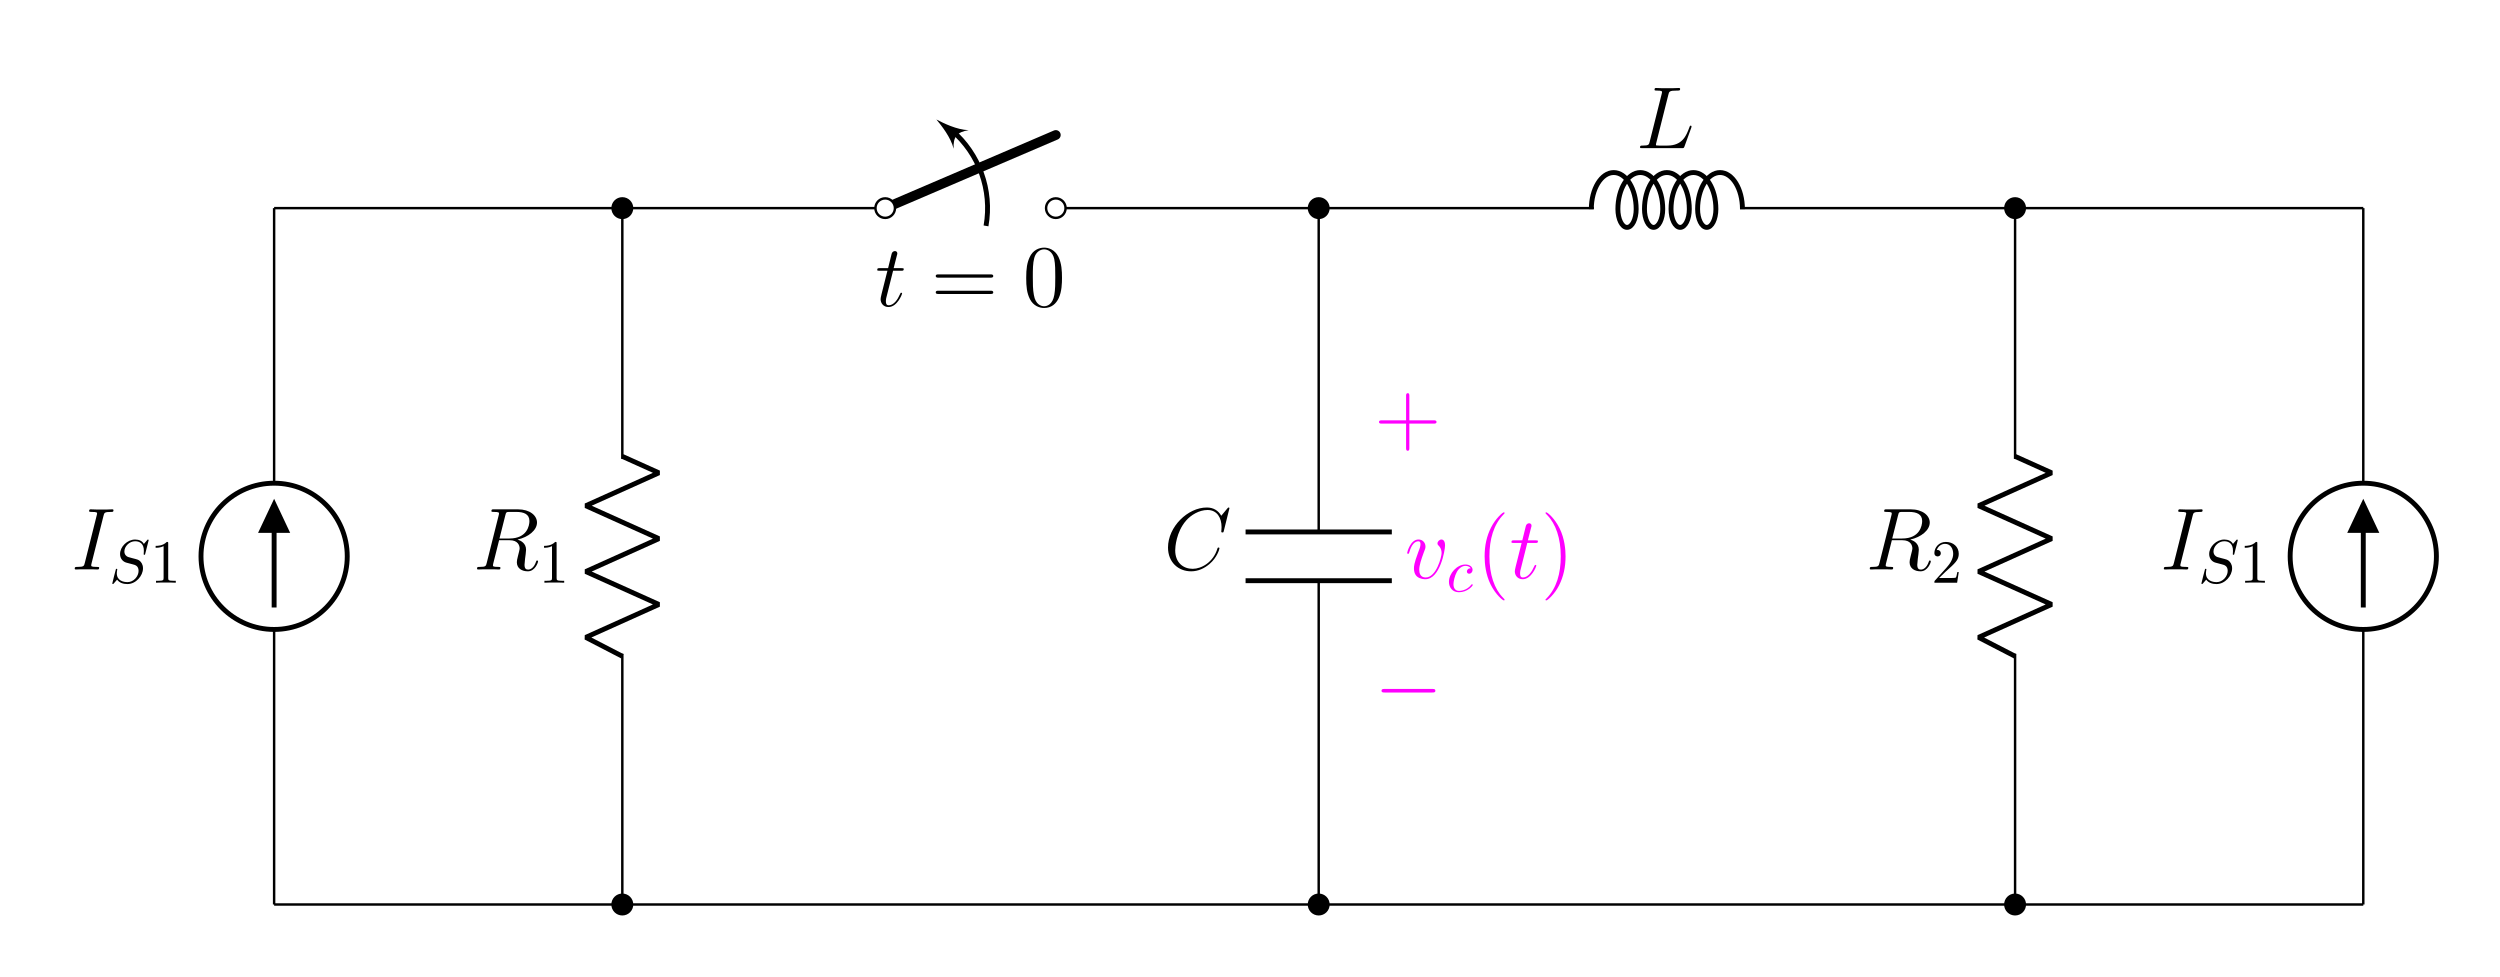
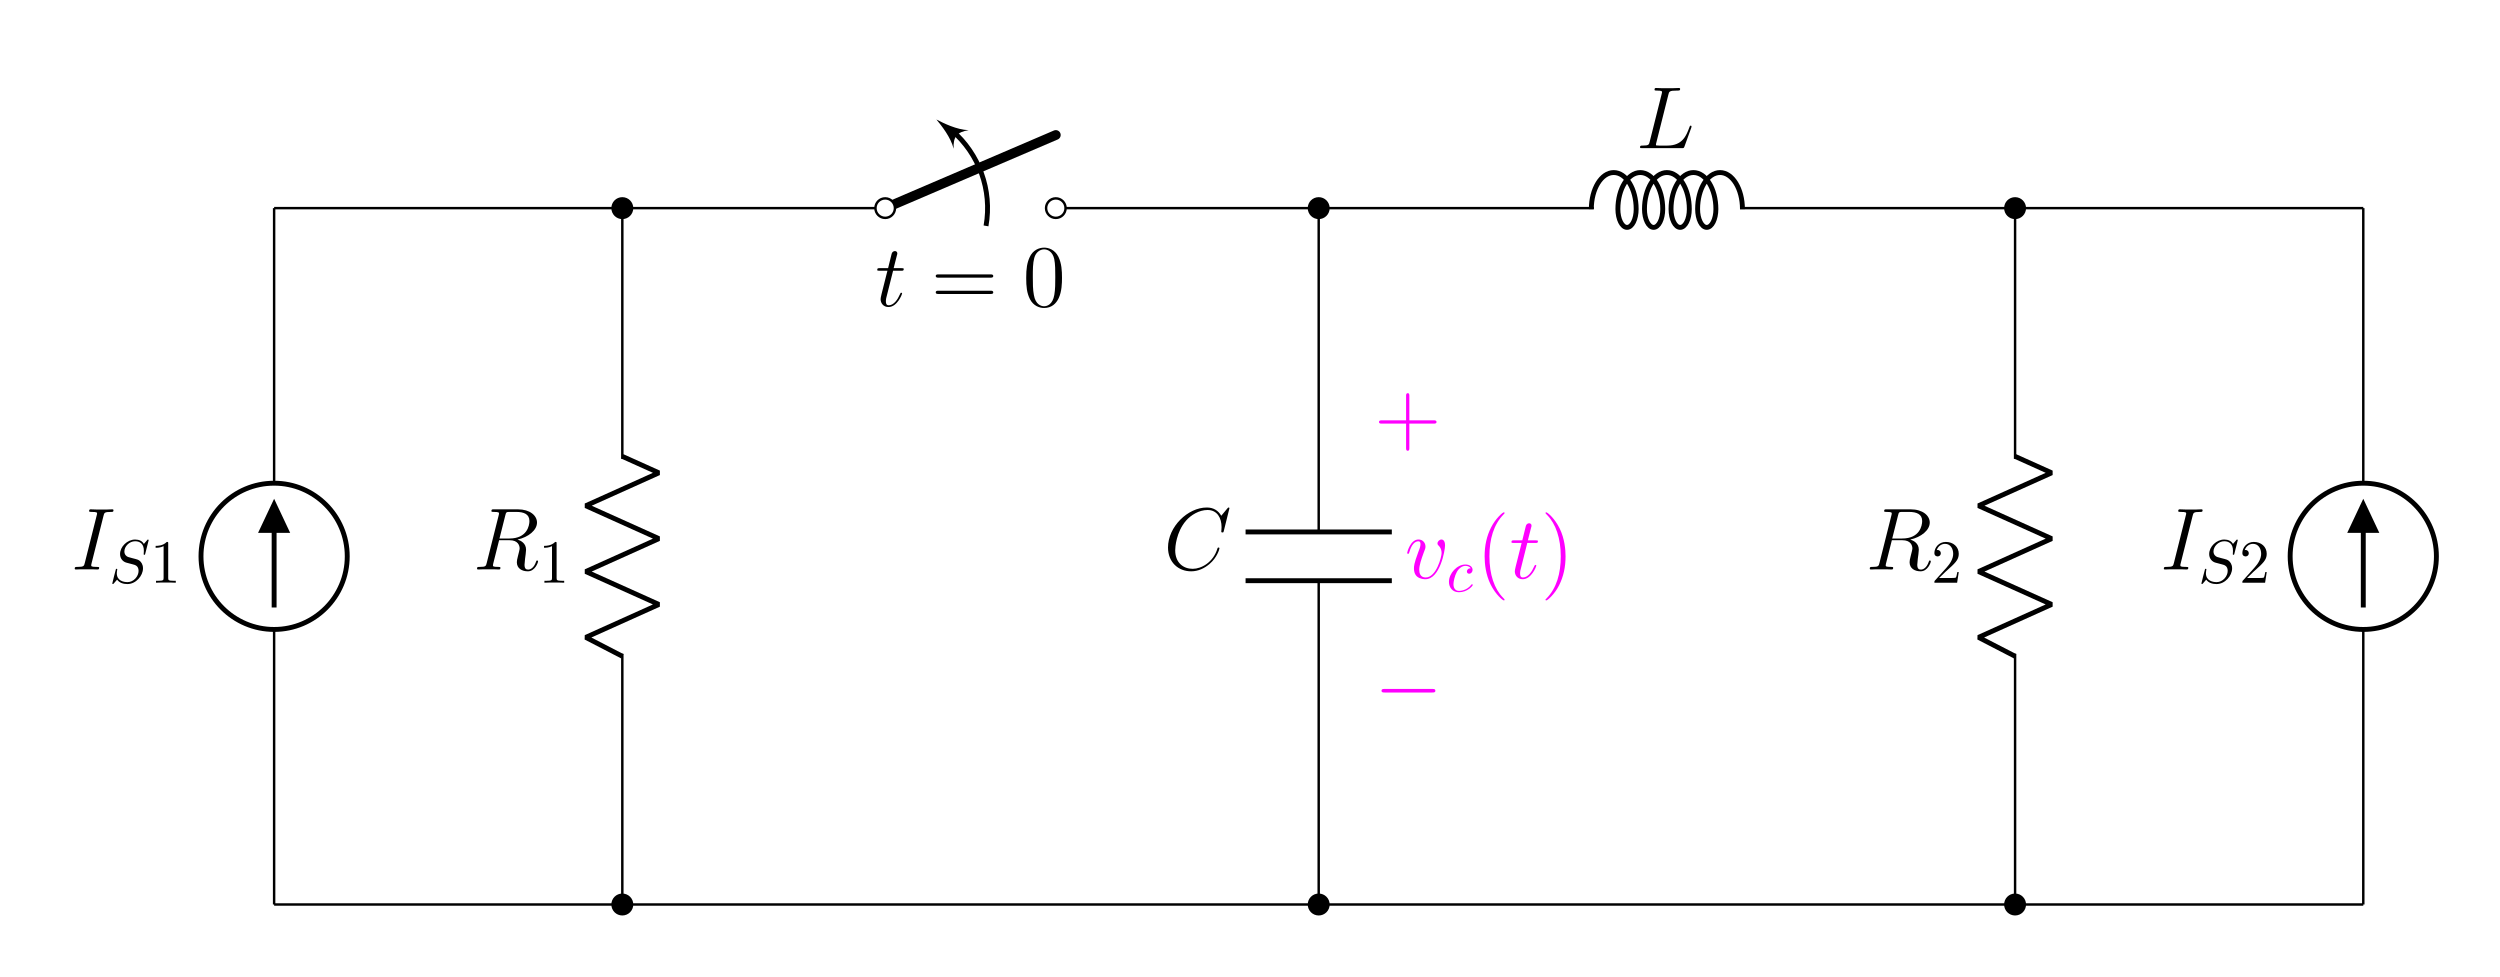
<svg xmlns="http://www.w3.org/2000/svg" xmlns:xlink="http://www.w3.org/1999/xlink" width="407.058pt" height="159.024pt" viewBox="0 0 407.058 159.024" version="1.1">
  <defs>
    <g>
      <symbol overflow="visible" id="glyph0-0">
        <path style="stroke:none;" d="" />
      </symbol>
      <symbol overflow="visible" id="glyph0-1">
        <path style="stroke:none;" d="M 5.281 -8.734 C 5.406 -9.234 5.438 -9.375 6.484 -9.375 C 6.797 -9.375 6.906 -9.375 6.906 -9.656 C 6.906 -9.797 6.75 -9.797 6.719 -9.797 C 6.453 -9.797 6.141 -9.766 5.875 -9.766 L 4.109 -9.766 C 3.828 -9.766 3.5 -9.797 3.219 -9.797 C 3.094 -9.797 2.938 -9.797 2.938 -9.531 C 2.938 -9.375 3.062 -9.375 3.344 -9.375 C 4.234 -9.375 4.234 -9.266 4.234 -9.109 C 4.234 -9.016 4.203 -8.922 4.172 -8.797 L 2.234 -1.062 C 2.109 -0.562 2.078 -0.422 1.031 -0.422 C 0.719 -0.422 0.594 -0.422 0.594 -0.141 C 0.594 0 0.734 0 0.797 0 C 1.062 0 1.375 -0.031 1.641 -0.031 L 3.406 -0.031 C 3.688 -0.031 4 0 4.281 0 C 4.406 0 4.578 0 4.578 -0.266 C 4.578 -0.422 4.484 -0.422 4.172 -0.422 C 3.281 -0.422 3.281 -0.531 3.281 -0.703 C 3.281 -0.734 3.281 -0.797 3.344 -1.031 Z M 5.281 -8.734 " />
      </symbol>
      <symbol overflow="visible" id="glyph0-2">
        <path style="stroke:none;" d="M 5.281 -8.828 C 5.406 -9.359 5.469 -9.375 6.031 -9.375 L 7.062 -9.375 C 8.297 -9.375 9.203 -9.016 9.203 -7.891 C 9.203 -7.156 8.828 -5.047 5.953 -5.047 L 4.328 -5.047 Z M 7.266 -4.875 C 9.047 -5.266 10.438 -6.406 10.438 -7.641 C 10.438 -8.766 9.312 -9.797 7.312 -9.797 L 3.422 -9.797 C 3.141 -9.797 3.016 -9.797 3.016 -9.531 C 3.016 -9.375 3.109 -9.375 3.391 -9.375 C 4.25 -9.375 4.25 -9.266 4.25 -9.109 C 4.25 -9.078 4.25 -9 4.188 -8.781 L 2.25 -1.062 C 2.125 -0.562 2.094 -0.422 1.109 -0.422 C 0.781 -0.422 0.672 -0.422 0.672 -0.141 C 0.672 0 0.828 0 0.875 0 C 1.141 0 1.438 -0.031 1.703 -0.031 L 3.406 -0.031 C 3.656 -0.031 3.953 0 4.219 0 C 4.328 0 4.484 0 4.484 -0.266 C 4.484 -0.422 4.359 -0.422 4.141 -0.422 C 3.266 -0.422 3.266 -0.531 3.266 -0.672 C 3.266 -0.688 3.266 -0.781 3.297 -0.906 L 4.266 -4.766 L 5.984 -4.766 C 7.344 -4.766 7.609 -3.906 7.609 -3.422 C 7.609 -3.219 7.453 -2.656 7.359 -2.281 C 7.203 -1.625 7.156 -1.469 7.156 -1.188 C 7.156 -0.172 7.984 0.297 8.953 0.297 C 10.109 0.297 10.609 -1.125 10.609 -1.312 C 10.609 -1.422 10.547 -1.469 10.453 -1.469 C 10.344 -1.469 10.312 -1.375 10.281 -1.266 C 9.938 -0.25 9.359 0.016 9 0.016 C 8.641 0.016 8.406 -0.141 8.406 -0.781 C 8.406 -1.141 8.578 -2.438 8.594 -2.516 C 8.656 -3.047 8.656 -3.094 8.656 -3.219 C 8.656 -4.266 7.812 -4.703 7.266 -4.875 Z M 7.266 -4.875 " />
      </symbol>
      <symbol overflow="visible" id="glyph0-3">
        <path style="stroke:none;" d="M 10.719 -9.969 C 10.719 -10.094 10.609 -10.094 10.578 -10.094 C 10.562 -10.094 10.5 -10.094 10.391 -9.953 L 9.391 -8.75 C 8.891 -9.609 8.109 -10.094 7.031 -10.094 C 3.938 -10.094 0.719 -6.953 0.719 -3.578 C 0.719 -1.188 2.391 0.297 4.484 0.297 C 5.641 0.297 6.641 -0.188 7.469 -0.891 C 8.719 -1.938 9.094 -3.328 9.094 -3.438 C 9.094 -3.578 8.984 -3.578 8.938 -3.578 C 8.812 -3.578 8.797 -3.484 8.766 -3.422 C 8.109 -1.188 6.172 -0.109 4.734 -0.109 C 3.219 -0.109 1.891 -1.094 1.891 -3.125 C 1.891 -3.578 2.031 -6.078 3.656 -7.953 C 4.453 -8.875 5.797 -9.688 7.156 -9.688 C 8.734 -9.688 9.438 -8.375 9.438 -6.906 C 9.438 -6.547 9.391 -6.219 9.391 -6.172 C 9.391 -6.031 9.531 -6.031 9.578 -6.031 C 9.734 -6.031 9.75 -6.047 9.812 -6.312 Z M 10.719 -9.969 " />
      </symbol>
      <symbol overflow="visible" id="glyph0-4">
        <path style="stroke:none;" d="M 5.266 -8.688 C 5.391 -9.234 5.438 -9.375 6.703 -9.375 C 7.078 -9.375 7.188 -9.375 7.188 -9.656 C 7.188 -9.797 7.031 -9.797 6.969 -9.797 C 6.688 -9.797 6.359 -9.766 6.062 -9.766 L 4.141 -9.766 C 3.875 -9.766 3.562 -9.797 3.281 -9.797 C 3.172 -9.797 3.016 -9.797 3.016 -9.531 C 3.016 -9.375 3.141 -9.375 3.359 -9.375 C 4.234 -9.375 4.234 -9.266 4.234 -9.109 C 4.234 -9.078 4.234 -9 4.172 -8.781 L 2.234 -1.062 C 2.109 -0.562 2.078 -0.422 1.078 -0.422 C 0.797 -0.422 0.656 -0.422 0.656 -0.156 C 0.656 0 0.75 0 1.031 0 L 7.453 0 C 7.781 0 7.781 -0.016 7.891 -0.266 L 9 -3.328 C 9.016 -3.406 9.047 -3.484 9.047 -3.531 C 9.047 -3.609 8.984 -3.672 8.906 -3.672 C 8.891 -3.672 8.828 -3.672 8.797 -3.609 C 8.766 -3.594 8.766 -3.578 8.656 -3.297 C 8.188 -2.031 7.547 -0.422 5.125 -0.422 L 3.75 -0.422 C 3.547 -0.422 3.516 -0.422 3.422 -0.438 C 3.266 -0.438 3.25 -0.469 3.25 -0.594 C 3.25 -0.688 3.281 -0.781 3.312 -0.906 Z M 5.266 -8.688 " />
      </symbol>
      <symbol overflow="visible" id="glyph0-5">
        <path style="stroke:none;" d="M 2.891 -5.766 L 4.203 -5.766 C 4.469 -5.766 4.625 -5.766 4.625 -6.031 C 4.625 -6.188 4.531 -6.188 4.25 -6.188 L 2.984 -6.188 L 3.516 -8.281 C 3.578 -8.484 3.578 -8.5 3.578 -8.609 C 3.578 -8.828 3.391 -8.969 3.203 -8.969 C 3.078 -8.969 2.75 -8.922 2.641 -8.469 L 2.078 -6.188 L 0.734 -6.188 C 0.438 -6.188 0.312 -6.188 0.312 -5.906 C 0.312 -5.766 0.422 -5.766 0.688 -5.766 L 1.969 -5.766 L 1.016 -1.984 C 0.906 -1.484 0.859 -1.328 0.859 -1.141 C 0.859 -0.469 1.328 0.141 2.141 0.141 C 3.578 0.141 4.359 -1.953 4.359 -2.047 C 4.359 -2.141 4.297 -2.188 4.219 -2.188 C 4.188 -2.188 4.125 -2.188 4.109 -2.125 C 4.094 -2.109 4.078 -2.094 3.969 -1.859 C 3.672 -1.141 3.016 -0.141 2.188 -0.141 C 1.75 -0.141 1.719 -0.5 1.719 -0.812 C 1.719 -0.828 1.719 -1.109 1.766 -1.281 Z M 2.891 -5.766 " />
      </symbol>
      <symbol overflow="visible" id="glyph0-6">
        <path style="stroke:none;" d="M 6.562 -5.359 C 6.562 -6.266 6.094 -6.328 5.984 -6.328 C 5.641 -6.328 5.328 -5.984 5.328 -5.688 C 5.328 -5.516 5.422 -5.422 5.484 -5.359 C 5.625 -5.234 6 -4.844 6 -4.109 C 6 -3.5 5.141 -0.141 3.406 -0.141 C 2.531 -0.141 2.359 -0.875 2.359 -1.406 C 2.359 -2.125 2.703 -3.125 3.078 -4.156 C 3.312 -4.75 3.375 -4.891 3.375 -5.172 C 3.375 -5.781 2.938 -6.328 2.234 -6.328 C 0.922 -6.328 0.391 -4.25 0.391 -4.125 C 0.391 -4.078 0.438 -4 0.547 -4 C 0.672 -4 0.688 -4.062 0.75 -4.266 C 1.094 -5.5 1.656 -6.031 2.188 -6.031 C 2.328 -6.031 2.562 -6.031 2.562 -5.562 C 2.562 -5.188 2.406 -4.781 2.188 -4.234 C 1.5 -2.391 1.5 -1.953 1.5 -1.609 C 1.5 -1.297 1.547 -0.703 2 -0.297 C 2.516 0.141 3.234 0.141 3.359 0.141 C 5.734 0.141 6.562 -4.547 6.562 -5.359 Z M 6.562 -5.359 " />
      </symbol>
      <symbol overflow="visible" id="glyph1-0">
        <path style="stroke:none;" d="" />
      </symbol>
      <symbol overflow="visible" id="glyph1-1">
        <path style="stroke:none;" d="M 6.438 -6.922 C 6.438 -6.953 6.406 -7.031 6.312 -7.031 C 6.266 -7.031 6.266 -7.016 6.141 -6.875 L 5.656 -6.312 C 5.406 -6.781 4.891 -7.031 4.234 -7.031 C 2.969 -7.031 1.781 -5.875 1.781 -4.672 C 1.781 -3.875 2.297 -3.406 2.812 -3.266 L 3.875 -2.984 C 4.25 -2.891 4.797 -2.734 4.797 -1.922 C 4.797 -1.031 3.984 -0.094 3 -0.094 C 2.359 -0.094 1.25 -0.312 1.25 -1.547 C 1.25 -1.781 1.312 -2.031 1.312 -2.078 C 1.328 -2.125 1.328 -2.141 1.328 -2.156 C 1.328 -2.25 1.266 -2.266 1.219 -2.266 C 1.172 -2.266 1.141 -2.25 1.109 -2.219 C 1.078 -2.188 0.516 0.094 0.516 0.125 C 0.516 0.172 0.562 0.219 0.625 0.219 C 0.672 0.219 0.688 0.203 0.812 0.062 L 1.297 -0.5 C 1.719 0.078 2.406 0.219 2.984 0.219 C 4.344 0.219 5.516 -1.109 5.516 -2.344 C 5.516 -3.031 5.172 -3.375 5.031 -3.516 C 4.797 -3.734 4.641 -3.781 3.766 -4 C 3.531 -4.062 3.188 -4.172 3.094 -4.188 C 2.828 -4.281 2.484 -4.562 2.484 -5.094 C 2.484 -5.906 3.281 -6.75 4.234 -6.75 C 5.047 -6.75 5.656 -6.312 5.656 -5.203 C 5.656 -4.891 5.625 -4.703 5.625 -4.641 C 5.625 -4.641 5.625 -4.547 5.734 -4.547 C 5.844 -4.547 5.859 -4.578 5.891 -4.75 Z M 6.438 -6.922 " />
      </symbol>
      <symbol overflow="visible" id="glyph1-2">
        <path style="stroke:none;" d="M 3.953 -3.781 C 3.781 -3.781 3.656 -3.781 3.516 -3.656 C 3.344 -3.5 3.328 -3.328 3.328 -3.266 C 3.328 -3.016 3.516 -2.906 3.703 -2.906 C 3.984 -2.906 4.25 -3.156 4.25 -3.547 C 4.25 -4.031 3.781 -4.406 3.078 -4.406 C 1.734 -4.406 0.406 -2.984 0.406 -1.578 C 0.406 -0.672 0.984 0.109 2.031 0.109 C 3.453 0.109 4.281 -0.953 4.281 -1.062 C 4.281 -1.125 4.234 -1.203 4.172 -1.203 C 4.109 -1.203 4.094 -1.172 4.031 -1.094 C 3.25 -0.109 2.156 -0.109 2.047 -0.109 C 1.422 -0.109 1.141 -0.594 1.141 -1.203 C 1.141 -1.609 1.344 -2.578 1.688 -3.188 C 2 -3.766 2.547 -4.188 3.094 -4.188 C 3.422 -4.188 3.812 -4.062 3.953 -3.781 Z M 3.953 -3.781 " />
      </symbol>
      <symbol overflow="visible" id="glyph2-0">
        <path style="stroke:none;" d="" />
      </symbol>
      <symbol overflow="visible" id="glyph2-1">
        <path style="stroke:none;" d="M 2.938 -6.375 C 2.938 -6.625 2.938 -6.641 2.703 -6.641 C 2.078 -6 1.203 -6 0.891 -6 L 0.891 -5.688 C 1.094 -5.688 1.672 -5.688 2.188 -5.953 L 2.188 -0.781 C 2.188 -0.422 2.156 -0.312 1.266 -0.312 L 0.953 -0.312 L 0.953 0 C 1.297 -0.031 2.156 -0.031 2.562 -0.031 C 2.953 -0.031 3.828 -0.031 4.172 0 L 4.172 -0.312 L 3.859 -0.312 C 2.953 -0.312 2.938 -0.422 2.938 -0.781 Z M 2.938 -6.375 " />
      </symbol>
      <symbol overflow="visible" id="glyph2-2">
        <path style="stroke:none;" d="M 1.266 -0.766 L 2.328 -1.797 C 3.875 -3.172 4.469 -3.703 4.469 -4.703 C 4.469 -5.844 3.578 -6.641 2.359 -6.641 C 1.234 -6.641 0.5 -5.719 0.5 -4.828 C 0.5 -4.281 1 -4.281 1.031 -4.281 C 1.203 -4.281 1.547 -4.391 1.547 -4.812 C 1.547 -5.062 1.359 -5.328 1.016 -5.328 C 0.938 -5.328 0.922 -5.328 0.891 -5.312 C 1.109 -5.969 1.656 -6.328 2.234 -6.328 C 3.141 -6.328 3.562 -5.516 3.562 -4.703 C 3.562 -3.906 3.078 -3.125 2.516 -2.5 L 0.609 -0.375 C 0.5 -0.266 0.5 -0.234 0.5 0 L 4.203 0 L 4.469 -1.734 L 4.234 -1.734 C 4.172 -1.438 4.109 -1 4 -0.844 C 3.938 -0.766 3.281 -0.766 3.062 -0.766 Z M 1.266 -0.766 " />
      </symbol>
      <symbol overflow="visible" id="glyph3-0">
        <path style="stroke:none;" d="" />
      </symbol>
      <symbol overflow="visible" id="glyph3-1">
        <path style="stroke:none;" d="M 9.688 -4.641 C 9.891 -4.641 10.141 -4.641 10.141 -4.906 C 10.141 -5.172 9.891 -5.172 9.688 -5.172 L 1.234 -5.172 C 1.031 -5.172 0.781 -5.172 0.781 -4.922 C 0.781 -4.641 1.016 -4.641 1.234 -4.641 Z M 9.688 -1.984 C 9.891 -1.984 10.141 -1.984 10.141 -2.234 C 10.141 -2.516 9.891 -2.516 9.688 -2.516 L 1.234 -2.516 C 1.031 -2.516 0.781 -2.516 0.781 -2.25 C 0.781 -1.984 1.016 -1.984 1.234 -1.984 Z M 9.688 -1.984 " />
      </symbol>
      <symbol overflow="visible" id="glyph3-2">
        <path style="stroke:none;" d="M 6.422 -4.594 C 6.422 -5.781 6.359 -6.938 5.844 -8.031 C 5.25 -9.219 4.219 -9.531 3.516 -9.531 C 2.688 -9.531 1.656 -9.125 1.141 -7.938 C 0.734 -7.031 0.594 -6.141 0.594 -4.594 C 0.594 -3.203 0.688 -2.156 1.203 -1.141 C 1.766 -0.047 2.75 0.297 3.5 0.297 C 4.75 0.297 5.469 -0.438 5.875 -1.281 C 6.391 -2.359 6.422 -3.766 6.422 -4.594 Z M 3.5 0.016 C 3.047 0.016 2.109 -0.25 1.844 -1.812 C 1.672 -2.672 1.672 -3.766 1.672 -4.766 C 1.672 -5.938 1.672 -7 1.906 -7.844 C 2.156 -8.812 2.891 -9.25 3.5 -9.25 C 4.047 -9.25 4.875 -8.922 5.156 -7.688 C 5.328 -6.875 5.328 -5.734 5.328 -4.766 C 5.328 -3.797 5.328 -2.719 5.172 -1.844 C 4.906 -0.266 4 0.016 3.5 0.016 Z M 3.5 0.016 " />
      </symbol>
      <symbol overflow="visible" id="glyph3-3">
        <path style="stroke:none;" d="M 5.719 -3.312 L 9.688 -3.312 C 9.891 -3.312 10.141 -3.312 10.141 -3.578 C 10.141 -3.844 9.891 -3.844 9.688 -3.844 L 5.719 -3.844 L 5.719 -7.797 C 5.719 -8 5.719 -8.266 5.469 -8.266 C 5.188 -8.266 5.188 -8.016 5.188 -7.797 L 5.188 -3.844 L 1.234 -3.844 C 1.031 -3.844 0.781 -3.844 0.781 -3.578 C 0.781 -3.312 1.016 -3.312 1.234 -3.312 L 5.188 -3.312 L 5.188 0.641 C 5.188 0.844 5.188 1.109 5.453 1.109 C 5.719 1.109 5.719 0.859 5.719 0.641 Z M 5.719 -3.312 " />
      </symbol>
      <symbol overflow="visible" id="glyph3-4">
        <path style="stroke:none;" d="M 4.656 3.484 C 4.656 3.438 4.656 3.406 4.422 3.172 C 2.984 1.719 2.188 -0.641 2.188 -3.578 C 2.188 -6.359 2.859 -8.75 4.516 -10.438 C 4.656 -10.578 4.656 -10.594 4.656 -10.641 C 4.656 -10.734 4.594 -10.75 4.531 -10.75 C 4.344 -10.75 3.172 -9.719 2.469 -8.312 C 1.734 -6.875 1.406 -5.328 1.406 -3.578 C 1.406 -2.297 1.609 -0.594 2.359 0.953 C 3.203 2.672 4.375 3.594 4.531 3.594 C 4.594 3.594 4.656 3.578 4.656 3.484 Z M 4.656 3.484 " />
      </symbol>
      <symbol overflow="visible" id="glyph3-5">
        <path style="stroke:none;" d="M 4.047 -3.578 C 4.047 -4.656 3.906 -6.438 3.094 -8.109 C 2.25 -9.828 1.078 -10.75 0.922 -10.75 C 0.859 -10.75 0.781 -10.734 0.781 -10.641 C 0.781 -10.594 0.781 -10.578 1.031 -10.328 C 2.469 -8.875 3.266 -6.516 3.266 -3.578 C 3.266 -0.797 2.594 1.594 0.938 3.281 C 0.781 3.406 0.781 3.438 0.781 3.484 C 0.781 3.578 0.859 3.594 0.922 3.594 C 1.109 3.594 2.281 2.562 2.984 1.156 C 3.719 -0.297 4.047 -1.844 4.047 -3.578 Z M 4.047 -3.578 " />
      </symbol>
      <symbol overflow="visible" id="glyph4-0">
        <path style="stroke:none;" d="" />
      </symbol>
      <symbol overflow="visible" id="glyph4-1">
        <path style="stroke:none;" d="M 9.453 -3.297 C 9.703 -3.297 9.953 -3.297 9.953 -3.578 C 9.953 -3.875 9.703 -3.875 9.453 -3.875 L 1.688 -3.875 C 1.453 -3.875 1.188 -3.875 1.188 -3.578 C 1.188 -3.297 1.453 -3.297 1.688 -3.297 Z M 9.453 -3.297 " />
      </symbol>
    </g>
    <clipPath id="clip1">
      <path d="M 361 67 L 407.059 67 L 407.059 114 L 361 114 Z M 361 67 " />
    </clipPath>
  </defs>
  <g id="surface1">
    <path style="fill:none;stroke-width:0.399;stroke-linecap:butt;stroke-linejoin:miter;stroke:rgb(0%,0%,0%);stroke-opacity:1;stroke-miterlimit:10;" d="M -0.001 0.002 L -0.001 0.201 M -0.001 0.002 L -0.001 44.787 M -0.001 68.599 L -0.001 113.388 M -0.001 113.189 L -0.001 113.388 " transform="matrix(1,0,0,-1,44.634,147.275)" />
    <path style="fill:none;stroke-width:0.797;stroke-linecap:butt;stroke-linejoin:miter;stroke:rgb(0%,0%,0%);stroke-opacity:1;stroke-miterlimit:10;" d="M -11.907 56.693 C -11.907 50.119 -6.575 44.787 -0.001 44.787 C 6.577 44.787 11.905 50.119 11.905 56.693 C 11.905 63.267 6.577 68.599 -0.001 68.599 C -6.575 68.599 -11.907 63.267 -11.907 56.693 Z M -11.907 56.693 " transform="matrix(1,0,0,-1,44.634,147.275)" />
    <path style="fill:none;stroke-width:0.797;stroke-linecap:butt;stroke-linejoin:miter;stroke:rgb(0%,0%,0%);stroke-opacity:1;stroke-miterlimit:10;" d="M -0.001 48.361 L -0.001 65.029 " transform="matrix(1,0,0,-1,44.634,147.275)" />
    <path style="fill-rule:nonzero;fill:rgb(0%,0%,0%);fill-opacity:1;stroke-width:0.797;stroke-linecap:butt;stroke-linejoin:miter;stroke:rgb(0%,0%,0%);stroke-opacity:1;stroke-miterlimit:10;" d="M -0.001 60.912 L 1.983 60.912 L -0.001 65.127 L -1.986 60.912 L -0.001 60.912 " transform="matrix(1,0,0,-1,44.634,147.275)" />
    <g style="fill:rgb(0%,0%,0%);fill-opacity:1;">
      <use xlink:href="#glyph0-1" x="11.571" y="92.727" />
    </g>
    <g style="fill:rgb(0%,0%,0%);fill-opacity:1;">
      <use xlink:href="#glyph1-1" x="17.767" y="94.879" />
    </g>
    <g style="fill:rgb(0%,0%,0%);fill-opacity:1;">
      <use xlink:href="#glyph2-1" x="24.45" y="94.879" />
    </g>
    <path style="fill:none;stroke-width:0.399;stroke-linecap:butt;stroke-linejoin:miter;stroke:rgb(0%,0%,0%);stroke-opacity:1;stroke-miterlimit:10;" d="M 56.694 0.002 L 56.694 0.201 M 56.694 0.002 L 56.694 40.818 M 56.694 72.568 L 56.694 113.388 M 56.694 113.189 L 56.694 113.388 " transform="matrix(1,0,0,-1,44.634,147.275)" />
    <path style="fill:none;stroke-width:0.797;stroke-linecap:butt;stroke-linejoin:bevel;stroke:rgb(0%,0%,0%);stroke-opacity:1;stroke-miterlimit:10;" d="M 56.694 40.42 L 50.741 43.498 L 62.647 48.857 L 50.741 54.212 L 62.647 59.572 L 50.741 64.931 L 62.647 70.287 L 56.694 72.966 " transform="matrix(1,0,0,-1,44.634,147.275)" />
    <g style="fill:rgb(0%,0%,0%);fill-opacity:1;">
      <use xlink:href="#glyph0-2" x="76.999" y="92.727" />
    </g>
    <g style="fill:rgb(0%,0%,0%);fill-opacity:1;">
      <use xlink:href="#glyph2-1" x="87.691" y="94.879" />
    </g>
    <path style="fill:none;stroke-width:0.399;stroke-linecap:butt;stroke-linejoin:miter;stroke:rgb(0%,0%,0%);stroke-opacity:1;stroke-miterlimit:10;" d="M 170.081 0.002 L 170.081 0.201 M 170.081 0.002 L 170.081 52.724 M 170.081 60.662 L 170.081 113.388 M 170.081 113.189 L 170.081 113.388 " transform="matrix(1,0,0,-1,44.634,147.275)" />
    <path style="fill:none;stroke-width:0.797;stroke-linecap:butt;stroke-linejoin:miter;stroke:rgb(0%,0%,0%);stroke-opacity:1;stroke-miterlimit:10;" d="M 158.175 52.724 L 181.987 52.724 M 158.175 60.662 L 181.987 60.662 " transform="matrix(1,0,0,-1,44.634,147.275)" />
    <g style="fill:rgb(0%,0%,0%);fill-opacity:1;">
      <use xlink:href="#glyph0-3" x="189.46" y="92.727" />
    </g>
    <path style="fill:none;stroke-width:0.399;stroke-linecap:butt;stroke-linejoin:miter;stroke:rgb(0%,0%,0%);stroke-opacity:1;stroke-miterlimit:10;" d="M 283.468 0.002 L 283.468 0.201 M 283.468 0.002 L 283.468 40.818 M 283.468 72.568 L 283.468 113.388 M 283.468 113.189 L 283.468 113.388 " transform="matrix(1,0,0,-1,44.634,147.275)" />
    <path style="fill:none;stroke-width:0.797;stroke-linecap:butt;stroke-linejoin:bevel;stroke:rgb(0%,0%,0%);stroke-opacity:1;stroke-miterlimit:10;" d="M 283.468 40.42 L 277.514 43.498 L 289.421 48.857 L 277.514 54.212 L 289.421 59.572 L 277.514 64.931 L 289.421 70.287 L 283.468 72.966 " transform="matrix(1,0,0,-1,44.634,147.275)" />
    <g style="fill:rgb(0%,0%,0%);fill-opacity:1;">
      <use xlink:href="#glyph0-2" x="303.77" y="92.727" />
    </g>
    <g style="fill:rgb(0%,0%,0%);fill-opacity:1;">
      <use xlink:href="#glyph2-2" x="314.462" y="94.879" />
    </g>
    <path style="fill:none;stroke-width:0.399;stroke-linecap:butt;stroke-linejoin:miter;stroke:rgb(0%,0%,0%);stroke-opacity:1;stroke-miterlimit:10;" d="M 340.163 0.002 L 340.163 0.201 M 340.163 0.002 L 340.163 44.787 M 340.163 68.599 L 340.163 113.388 M 340.163 113.189 L 340.163 113.388 " transform="matrix(1,0,0,-1,44.634,147.275)" />
    <g clip-path="url(#clip1)" clip-rule="nonzero">
      <path style="fill:none;stroke-width:0.797;stroke-linecap:butt;stroke-linejoin:miter;stroke:rgb(0%,0%,0%);stroke-opacity:1;stroke-miterlimit:10;" d="M 328.257 56.693 C 328.257 50.119 333.585 44.787 340.163 44.787 C 346.737 44.787 352.069 50.119 352.069 56.693 C 352.069 63.267 346.737 68.599 340.163 68.599 C 333.585 68.599 328.257 63.267 328.257 56.693 Z M 328.257 56.693 " transform="matrix(1,0,0,-1,44.634,147.275)" />
    </g>
    <path style="fill:none;stroke-width:0.797;stroke-linecap:butt;stroke-linejoin:miter;stroke:rgb(0%,0%,0%);stroke-opacity:1;stroke-miterlimit:10;" d="M 340.163 48.361 L 340.163 65.029 " transform="matrix(1,0,0,-1,44.634,147.275)" />
    <path style="fill-rule:nonzero;fill:rgb(0%,0%,0%);fill-opacity:1;stroke-width:0.797;stroke-linecap:butt;stroke-linejoin:miter;stroke:rgb(0%,0%,0%);stroke-opacity:1;stroke-miterlimit:10;" d="M 340.163 60.912 L 342.147 60.912 L 340.163 65.127 L 338.178 60.912 L 340.163 60.912 " transform="matrix(1,0,0,-1,44.634,147.275)" />
    <g style="fill:rgb(0%,0%,0%);fill-opacity:1;">
      <use xlink:href="#glyph0-1" x="351.728" y="92.727" />
    </g>
    <g style="fill:rgb(0%,0%,0%);fill-opacity:1;">
      <use xlink:href="#glyph1-1" x="357.924" y="94.879" />
    </g>
    <g style="fill:rgb(0%,0%,0%);fill-opacity:1;">
-       <use xlink:href="#glyph2-1" x="364.607" y="94.879" />
+       <use xlink:href="#glyph2-2" x="364.607" y="94.879" />
    </g>
    <path style="fill:none;stroke-width:0.399;stroke-linecap:butt;stroke-linejoin:miter;stroke:rgb(0%,0%,0%);stroke-opacity:1;stroke-miterlimit:10;" d="M -0.001 0.002 L 0.198 0.002 M -0.001 0.002 L 28.346 0.002 M 28.346 0.002 L 56.694 0.002 M 56.495 0.002 L 56.893 0.002 M 56.694 0.002 L 113.386 0.002 M 113.386 0.002 L 170.081 0.002 M 169.882 0.002 L 170.28 0.002 M 170.081 0.002 L 226.776 0.002 M 226.776 0.002 L 283.468 0.002 M 283.268 0.002 L 283.667 0.002 M 283.468 0.002 L 311.815 0.002 M 311.815 0.002 L 340.163 0.002 M 339.964 0.002 L 340.163 0.002 " transform="matrix(1,0,0,-1,44.634,147.275)" />
    <path style="fill-rule:nonzero;fill:rgb(0%,0%,0%);fill-opacity:1;stroke-width:0.399;stroke-linecap:butt;stroke-linejoin:miter;stroke:rgb(0%,0%,0%);stroke-opacity:1;stroke-miterlimit:10;" d="M 58.28 0.002 C 58.28 0.877 57.569 1.587 56.694 1.587 C 55.815 1.587 55.108 0.877 55.108 0.002 C 55.108 -0.877 55.815 -1.588 56.694 -1.588 C 57.569 -1.588 58.28 -0.877 58.28 0.002 Z M 58.28 0.002 " transform="matrix(1,0,0,-1,44.634,147.275)" />
    <path style="fill-rule:nonzero;fill:rgb(0%,0%,0%);fill-opacity:1;stroke-width:0.399;stroke-linecap:butt;stroke-linejoin:miter;stroke:rgb(0%,0%,0%);stroke-opacity:1;stroke-miterlimit:10;" d="M 171.667 0.002 C 171.667 0.877 170.956 1.587 170.081 1.587 C 169.206 1.587 168.495 0.877 168.495 0.002 C 168.495 -0.877 169.206 -1.588 170.081 -1.588 C 170.956 -1.588 171.667 -0.877 171.667 0.002 Z M 171.667 0.002 " transform="matrix(1,0,0,-1,44.634,147.275)" />
    <path style="fill-rule:nonzero;fill:rgb(0%,0%,0%);fill-opacity:1;stroke-width:0.399;stroke-linecap:butt;stroke-linejoin:miter;stroke:rgb(0%,0%,0%);stroke-opacity:1;stroke-miterlimit:10;" d="M 285.053 0.002 C 285.053 0.877 284.346 1.587 283.468 1.587 C 282.593 1.587 281.882 0.877 281.882 0.002 C 281.882 -0.877 282.593 -1.588 283.468 -1.588 C 284.346 -1.588 285.053 -0.877 285.053 0.002 Z M 285.053 0.002 " transform="matrix(1,0,0,-1,44.634,147.275)" />
    <path style="fill:none;stroke-width:0.399;stroke-linecap:butt;stroke-linejoin:miter;stroke:rgb(0%,0%,0%);stroke-opacity:1;stroke-miterlimit:10;" d="M -0.001 113.388 L 0.198 113.388 M -0.001 113.388 L 28.346 113.388 M 28.346 113.388 L 56.694 113.388 M 56.495 113.388 L 56.893 113.388 M 56.694 113.388 L 99.499 113.388 M 127.276 113.388 L 170.081 113.388 M 169.882 113.388 L 170.28 113.388 M 170.081 113.388 L 214.87 113.388 M 238.679 113.388 L 283.468 113.388 M 283.268 113.388 L 283.667 113.388 M 283.468 113.388 L 311.815 113.388 M 311.815 113.388 L 340.163 113.388 M 339.964 113.388 L 340.163 113.388 " transform="matrix(1,0,0,-1,44.634,147.275)" />
    <path style="fill-rule:nonzero;fill:rgb(0%,0%,0%);fill-opacity:1;stroke-width:0.399;stroke-linecap:butt;stroke-linejoin:miter;stroke:rgb(0%,0%,0%);stroke-opacity:1;stroke-miterlimit:10;" d="M 58.28 113.388 C 58.28 114.263 57.569 114.974 56.694 114.974 C 55.815 114.974 55.108 114.263 55.108 113.388 C 55.108 112.509 55.815 111.798 56.694 111.798 C 57.569 111.798 58.28 112.509 58.28 113.388 Z M 58.28 113.388 " transform="matrix(1,0,0,-1,44.634,147.275)" />
    <path style="fill:none;stroke-width:1.587;stroke-linecap:round;stroke-linejoin:miter;stroke:rgb(0%,0%,0%);stroke-opacity:1;stroke-miterlimit:10;" d="M 99.499 113.388 L 127.276 125.295 " transform="matrix(1,0,0,-1,44.634,147.275)" />
    <path style="fill:none;stroke-width:0.797;stroke-linecap:butt;stroke-linejoin:miter;stroke:rgb(0%,0%,0%);stroke-opacity:1;stroke-miterlimit:10;" d="M 115.913 110.494 C 116.944 116.357 114.768 122.24 110.366 126.025 " transform="matrix(1,0,0,-1,44.634,147.275)" />
    <path style=" stroke:none;fill-rule:nonzero;fill:rgb(0%,0%,0%);fill-opacity:1;" d="M 152.465 19.453 C 153.309 20.469 154.797 22.336 155.277 24.219 C 155.164 22.297 155.812 21.492 157.715 21.195 C 155.773 21.125 153.637 20.066 152.465 19.453 Z M 152.465 19.453 " />
    <path style="fill-rule:nonzero;fill:rgb(100%,100%,100%);fill-opacity:1;stroke-width:0.399;stroke-linecap:butt;stroke-linejoin:miter;stroke:rgb(0%,0%,0%);stroke-opacity:1;stroke-miterlimit:10;" d="M 101.085 113.388 C 101.085 114.263 100.374 114.974 99.499 114.974 C 98.62 114.974 97.909 114.263 97.909 113.388 C 97.909 112.509 98.62 111.798 99.499 111.798 C 100.374 111.798 101.085 112.509 101.085 113.388 Z M 101.085 113.388 " transform="matrix(1,0,0,-1,44.634,147.275)" />
    <path style="fill-rule:nonzero;fill:rgb(100%,100%,100%);fill-opacity:1;stroke-width:0.399;stroke-linecap:butt;stroke-linejoin:miter;stroke:rgb(0%,0%,0%);stroke-opacity:1;stroke-miterlimit:10;" d="M 128.866 113.388 C 128.866 114.263 128.155 114.974 127.276 114.974 C 126.401 114.974 125.69 114.263 125.69 113.388 C 125.69 112.509 126.401 111.798 127.276 111.798 C 128.155 111.798 128.866 112.509 128.866 113.388 Z M 128.866 113.388 " transform="matrix(1,0,0,-1,44.634,147.275)" />
    <path style="fill-rule:nonzero;fill:rgb(0%,0%,0%);fill-opacity:1;stroke-width:0.399;stroke-linecap:butt;stroke-linejoin:miter;stroke:rgb(0%,0%,0%);stroke-opacity:1;stroke-miterlimit:10;" d="M 171.667 113.388 C 171.667 114.263 170.956 114.974 170.081 114.974 C 169.206 114.974 168.495 114.263 168.495 113.388 C 168.495 112.509 169.206 111.798 170.081 111.798 C 170.956 111.798 171.667 112.509 171.667 113.388 Z M 171.667 113.388 " transform="matrix(1,0,0,-1,44.634,147.275)" />
    <path style="fill:none;stroke-width:0.797;stroke-linecap:butt;stroke-linejoin:bevel;stroke:rgb(0%,0%,0%);stroke-opacity:1;stroke-miterlimit:10;" d="M 214.471 113.228 C 214.471 116.517 216.104 119.181 218.12 119.181 C 220.139 119.181 221.772 116.517 221.772 113.228 C 221.772 111.584 221.108 110.252 220.284 110.252 C 219.464 110.252 218.796 111.584 218.796 113.228 C 218.796 116.517 220.432 119.181 222.448 119.181 C 224.464 119.181 226.1 116.517 226.1 113.228 C 226.1 111.584 225.432 110.252 224.612 110.252 C 223.788 110.252 223.124 111.584 223.124 113.228 C 223.124 116.517 224.757 119.181 226.776 119.181 C 228.792 119.181 230.425 116.517 230.425 113.228 C 230.425 111.584 229.761 110.252 228.936 110.252 C 228.116 110.252 227.448 111.584 227.448 113.228 C 227.448 116.517 229.085 119.181 231.1 119.181 C 233.116 119.181 234.753 116.517 234.753 113.228 C 234.753 111.584 234.085 110.252 233.264 110.252 C 232.444 110.252 231.776 111.584 231.776 113.228 C 231.776 116.517 233.409 119.181 235.429 119.181 C 237.444 119.181 239.077 116.517 239.077 113.228 " transform="matrix(1,0,0,-1,44.634,147.275)" />
    <path style="fill-rule:nonzero;fill:rgb(0%,0%,0%);fill-opacity:1;stroke-width:0.399;stroke-linecap:butt;stroke-linejoin:miter;stroke:rgb(0%,0%,0%);stroke-opacity:1;stroke-miterlimit:10;" d="M 285.053 113.388 C 285.053 114.263 284.346 114.974 283.468 114.974 C 282.593 114.974 281.882 114.263 281.882 113.388 C 281.882 112.509 282.593 111.798 283.468 111.798 C 284.346 111.798 285.053 112.509 285.053 113.388 Z M 285.053 113.388 " transform="matrix(1,0,0,-1,44.634,147.275)" />
    <g style="fill:rgb(0%,0%,0%);fill-opacity:1;">
      <use xlink:href="#glyph0-4" x="266.378" y="24.124" />
    </g>
    <g style="fill:rgb(0%,0%,0%);fill-opacity:1;">
      <use xlink:href="#glyph0-5" x="142.524" y="49.85" />
    </g>
    <g style="fill:rgb(0%,0%,0%);fill-opacity:1;">
      <use xlink:href="#glyph3-1" x="151.582" y="49.85" />
    </g>
    <g style="fill:rgb(0%,0%,0%);fill-opacity:1;">
      <use xlink:href="#glyph3-2" x="166.496" y="49.85" />
    </g>
    <g style="fill:rgb(100%,0%,100%);fill-opacity:1;">
      <use xlink:href="#glyph4-1" x="223.756" y="116.052" />
    </g>
    <g style="fill:rgb(100%,0%,100%);fill-opacity:1;">
      <use xlink:href="#glyph3-3" x="223.756" y="72.285" />
    </g>
    <g style="fill:rgb(100%,0%,100%);fill-opacity:1;">
      <use xlink:href="#glyph0-6" x="228.725" y="94.169" />
    </g>
    <g style="fill:rgb(100%,0%,100%);fill-opacity:1;">
      <use xlink:href="#glyph1-2" x="235.516" y="96.321" />
    </g>
    <g style="fill:rgb(100%,0%,100%);fill-opacity:1;">
      <use xlink:href="#glyph3-4" x="240.325" y="94.169" />
    </g>
    <g style="fill:rgb(100%,0%,100%);fill-opacity:1;">
      <use xlink:href="#glyph0-5" x="245.788" y="94.169" />
    </g>
    <g style="fill:rgb(100%,0%,100%);fill-opacity:1;">
      <use xlink:href="#glyph3-5" x="250.861" y="94.169" />
    </g>
  </g>
</svg>
